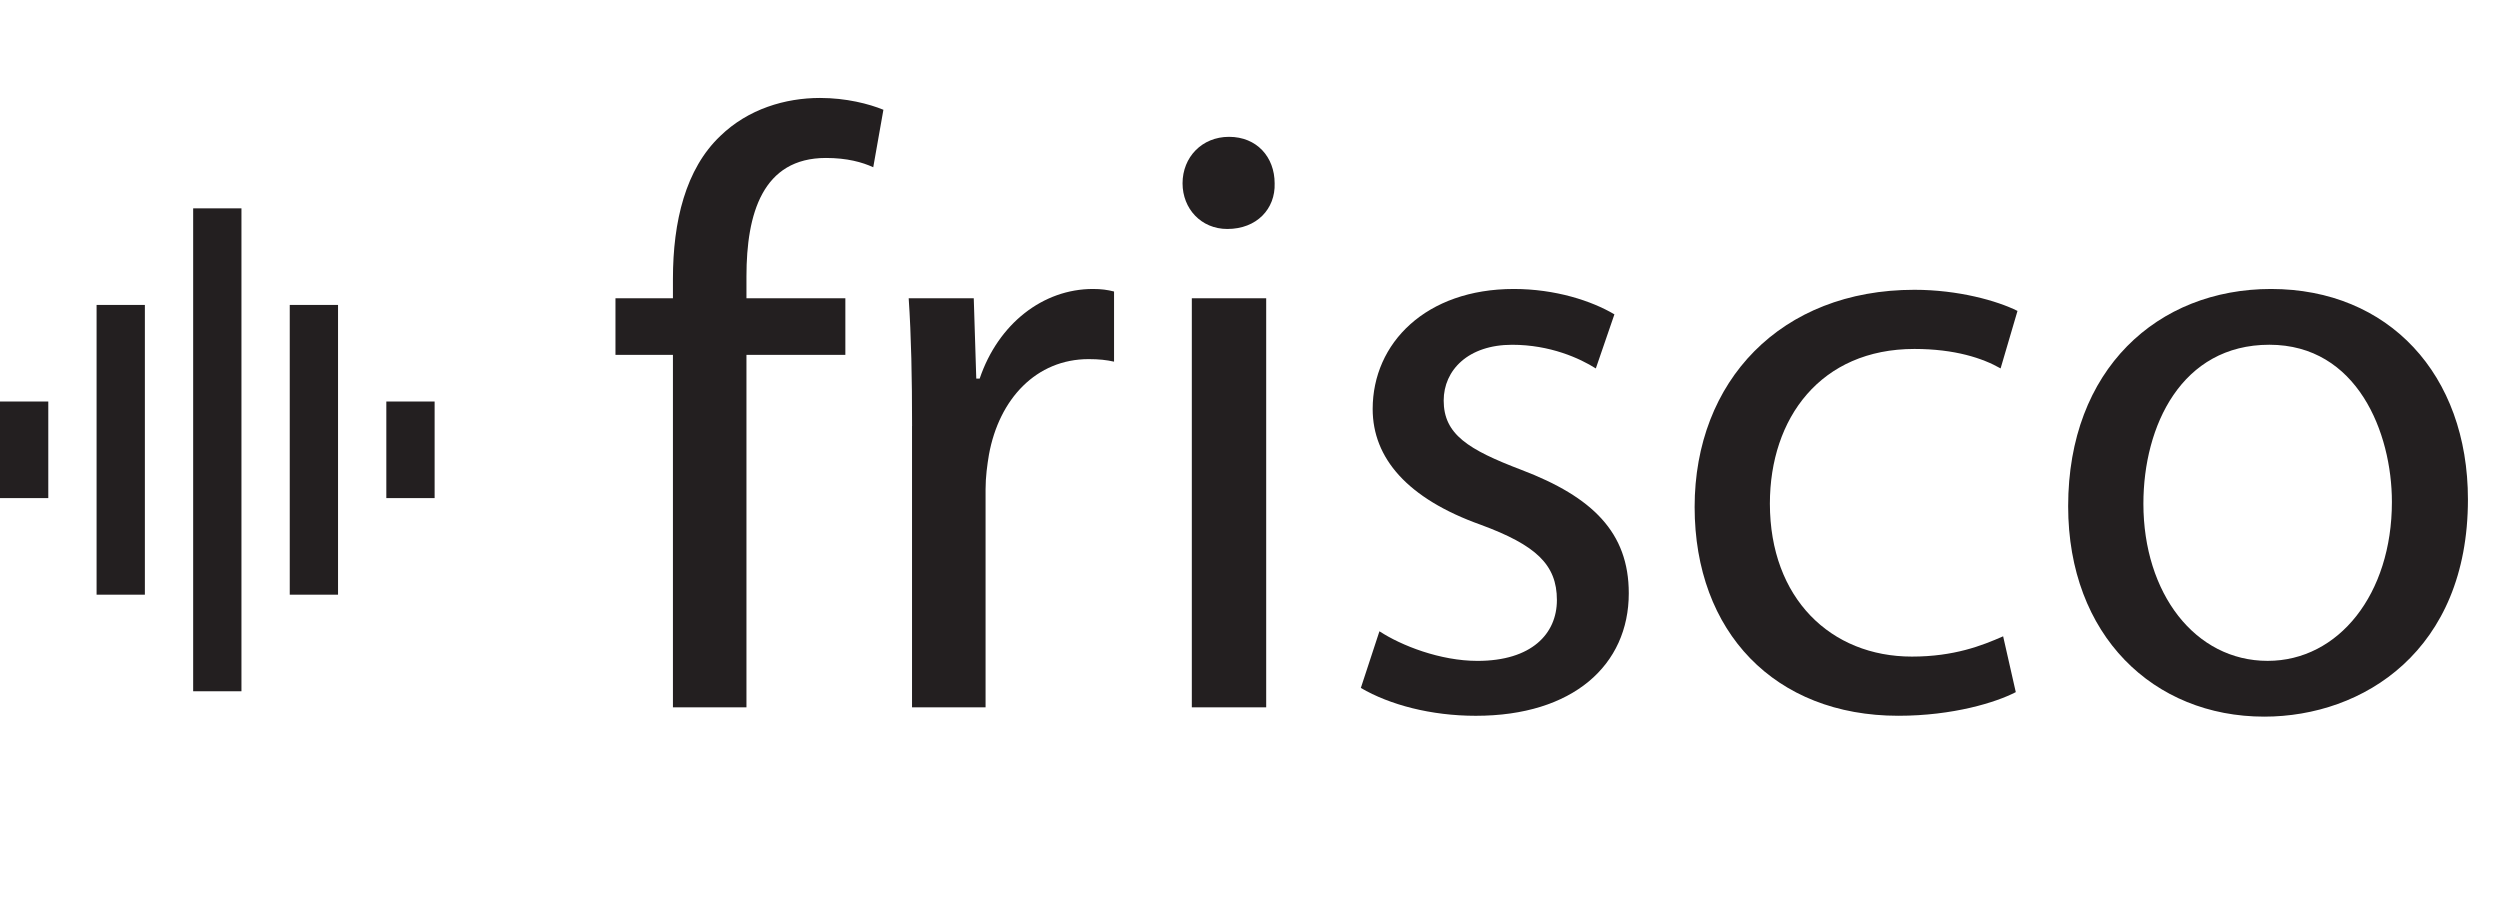
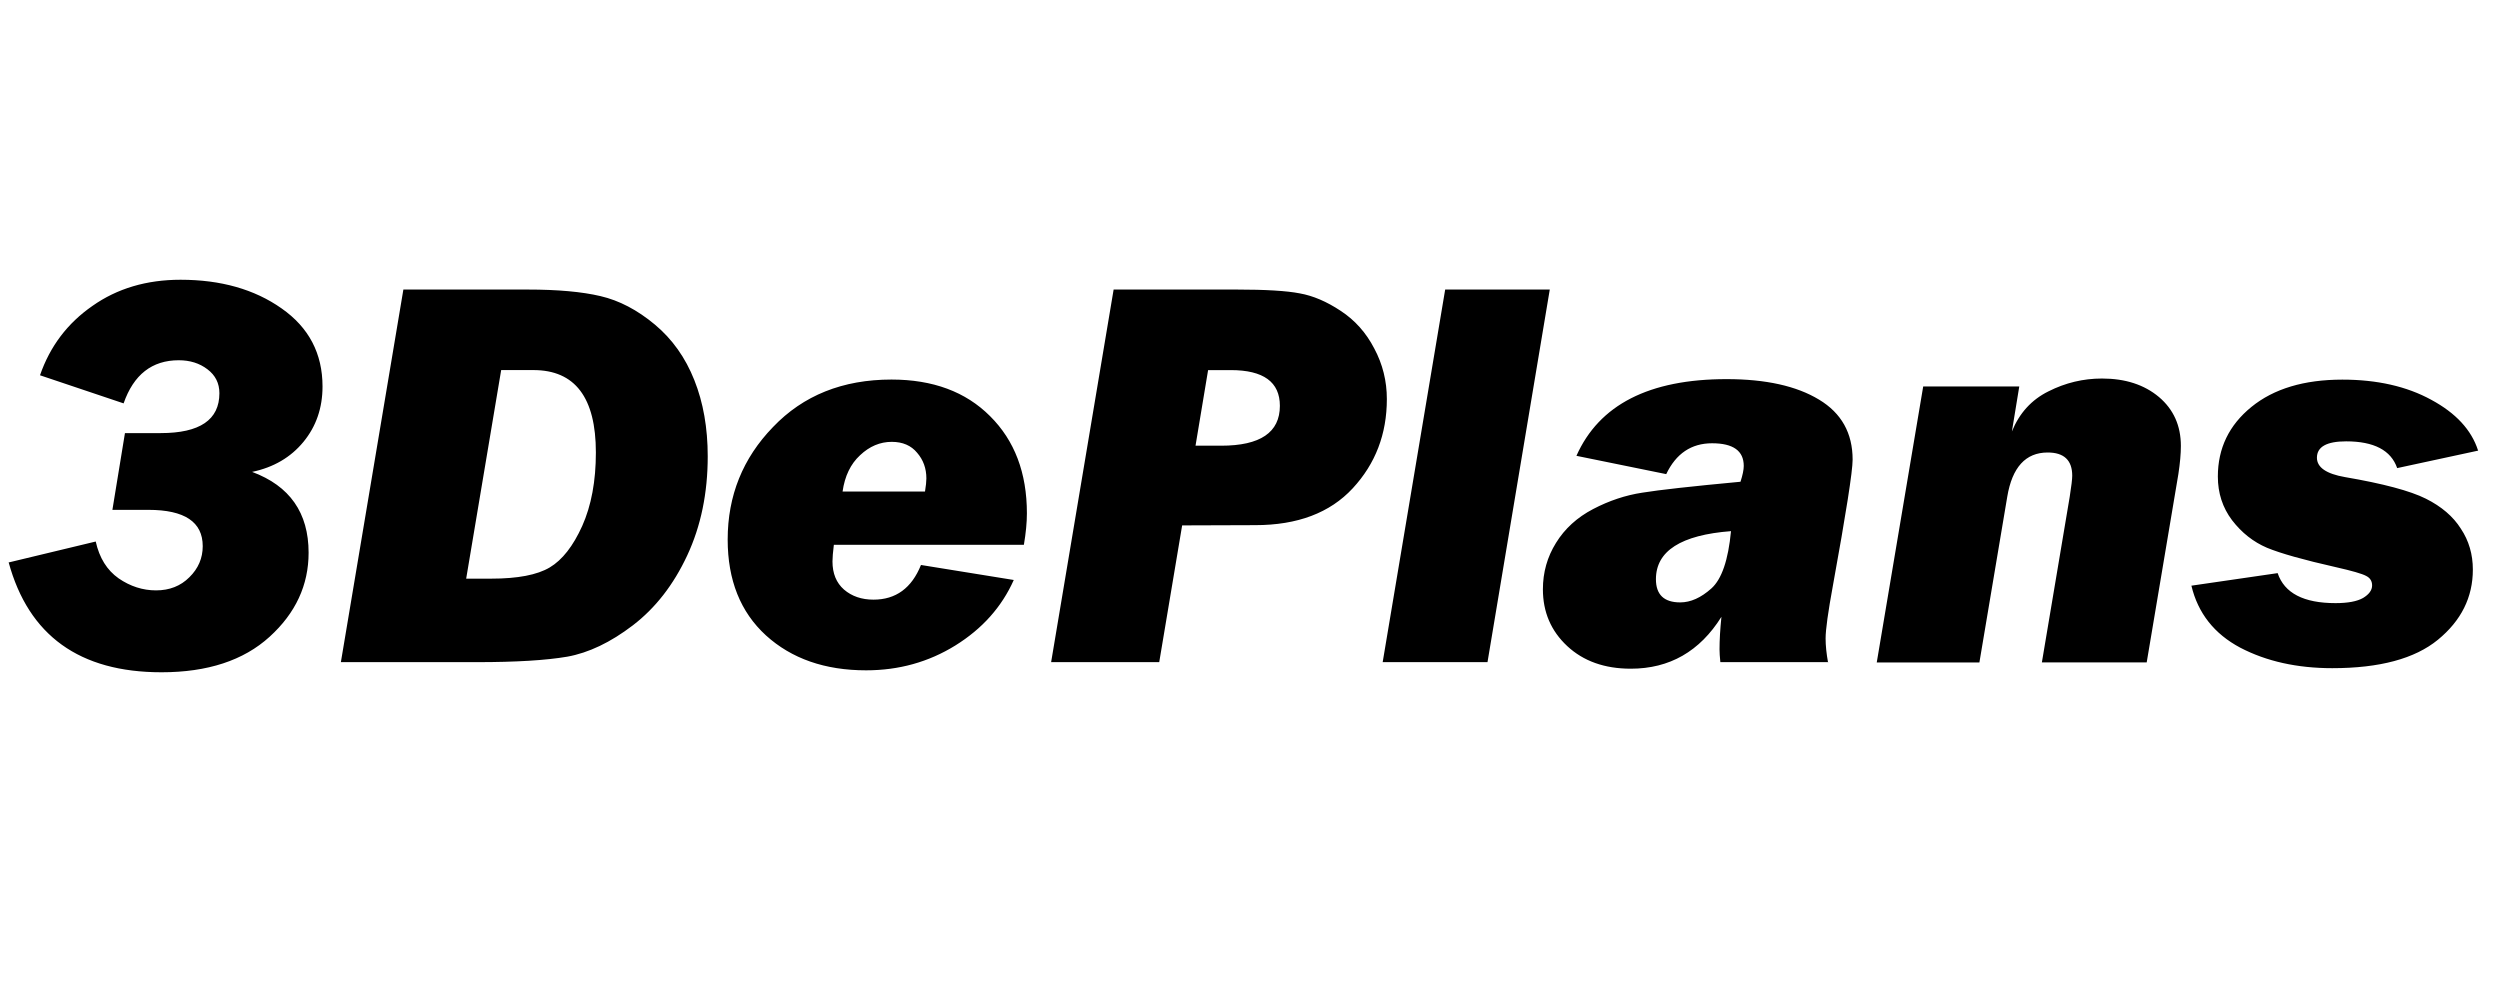
- <svg xmlns="http://www.w3.org/2000/svg" fill="#231F20" width="103.539px" height="38.045px" viewBox="76.5 72.205 103.539 38.045">
-   <path d="M104.37,101.5V86.903h-2.38v-2.345h2.38v-0.806c0-2.38,0.525-4.55,1.961-5.915 c1.154-1.12,2.695-1.575,4.13-1.575c1.085,0,2.03,0.245,2.626,0.489l-0.421,2.381c-0.455-0.21-1.085-0.385-1.96-0.385 c-2.625,0-3.291,2.31-3.291,4.9v0.91h4.096v2.345h-4.096V101.5H104.37z" />
-   <path d="M114.274,89.844c0-1.995-0.034-3.71-0.14-5.285h2.695l0.104,3.325h0.141c0.77-2.275,2.625-3.711,4.69-3.711 c0.351,0,0.595,0.035,0.875,0.105v2.905c-0.315-0.07-0.63-0.105-1.05-0.105c-2.17,0-3.711,1.646-4.131,3.956 c-0.07,0.42-0.14,0.91-0.14,1.435v9.031h-3.046V89.844z" />
-   <path d="M129.29,79.798c0.035,1.05-0.734,1.89-1.96,1.89c-1.085,0-1.854-0.84-1.854-1.89 c0-1.085,0.805-1.926,1.924-1.926C128.556,77.872,129.29,78.713,129.29,79.798z M125.86,101.5V84.559h3.08V101.5H125.86z" />
-   <path d="M133.63,98.35c0.91,0.595,2.52,1.226,4.061,1.226c2.24,0,3.289-1.12,3.289-2.521 c0-1.471-0.875-2.275-3.15-3.115c-3.045-1.085-4.48-2.766-4.48-4.796c0-2.73,2.206-4.971,5.846-4.971 c1.716,0,3.221,0.49,4.166,1.051l-0.77,2.24c-0.666-0.42-1.891-0.98-3.466-0.98c-1.82,0-2.835,1.05-2.835,2.311 c0,1.399,1.015,2.03,3.22,2.87c2.94,1.12,4.446,2.59,4.446,5.11c0,2.976-2.311,5.075-6.336,5.075c-1.855,0-3.57-0.455-4.761-1.154 L133.63,98.35z" />
-   <path d="M159.985,100.87c-0.805,0.42-2.59,0.979-4.865,0.979c-5.111,0-8.436-3.465-8.436-8.646 c0-5.216,3.57-8.996,9.101-8.996c1.82,0,3.431,0.455,4.271,0.875l-0.7,2.381c-0.735-0.42-1.89-0.806-3.57-0.806 c-3.886,0-5.985,2.87-5.985,6.406c0,3.92,2.52,6.335,5.881,6.335c1.75,0,2.904-0.455,3.779-0.84L159.985,100.87z" />
-   <path d="M178.711,92.889c0,6.266-4.341,8.996-8.436,8.996c-4.585,0-8.121-3.36-8.121-8.716 c0-5.671,3.71-8.996,8.401-8.996C175.421,84.173,178.711,87.709,178.711,92.889z M165.27,93.064c0,3.71,2.136,6.511,5.146,6.511 c2.94,0,5.146-2.766,5.146-6.581c0-2.87-1.435-6.511-5.075-6.511S165.27,89.844,165.27,93.064z" />
-   <path d="M80.5,96.834h2v-12h-2V96.834z M84.5,100.834h2v-20h-2V100.834z M76.5,92.834h2v-4h-2V92.834z M88.5,96.834 h2v-12h-2V96.834z M92.5,88.834v4h2v-4H92.5z" />
+ <svg xmlns="http://www.w3.org/2000/svg" viewBox="0 0 100 40" version="1.1" id="svg100">
+   <defs id="defs104" />
+   <style id="style2">.B{stroke-width:.097}.C{stroke-width:.116}.D{stroke-width:.106}.E{stroke-width:.113}</style>
+   <path d="m 0.335,22.501 3.494,-0.84 q 0.218,0.983 0.917,1.474 0.7,0.48 1.496,0.48 0.808,0 1.332,-0.524 0.535,-0.524 0.535,-1.245 0,-1.452 -2.173,-1.452 h -1.44 l 0.502,-3.07 h 1.43 q 2.348,0 2.348,-1.594 0,-0.6 -0.48,-0.96 -0.47,-0.36 -1.146,-0.36 -1.605,0 -2.206,1.725 l -3.344,-1.124 q 0.6,-1.736 2.096,-2.773 1.485,-1.048 3.527,-1.048 2.413,0 4.04,1.146 1.638,1.146 1.638,3.123 0,1.288 -0.764,2.217 -0.764,0.928 -2.053,1.2 2.26,0.84 2.26,3.232 0,1.944 -1.56,3.363 -1.56,1.42 -4.324,1.42 -4.914,0 -6.115,-4.4 z m 13.3,3.985 2.5,-14.904 h 4.968 q 1.802,0 2.915,0.262 1.125,0.262 2.173,1.136 1.048,0.874 1.583,2.227 0.535,1.343 0.535,3.046 0,2.206 -0.82,3.964 -0.82,1.758 -2.173,2.795 -1.343,1.026 -2.63,1.256 -1.278,0.218 -3.592,0.218 z m 5.012,-3.34 h 1.005 q 1.583,0 2.337,-0.448 0.753,-0.448 1.3,-1.66 0.546,-1.223 0.546,-2.937 0,-3.298 -2.5,-3.298 h -1.288 z m 22.307,-1.355 h -7.6 q -0.055,0.448 -0.055,0.666 0,0.72 0.46,1.125 0.47,0.404 1.18,0.404 1.343,0 1.9,-1.387 l 3.712,0.6 q -0.72,1.616 -2.337,2.62 -1.605,0.994 -3.57,0.994 -2.468,0 -4.007,-1.398 -1.53,-1.4 -1.53,-3.833 0,-2.63 1.813,-4.5 1.813,-1.9 4.74,-1.9 2.48,0 3.942,1.463 1.474,1.463 1.474,3.887 0,0.546 -0.12,1.256 z m -3.954,-2.13 q 0.055,-0.338 0.055,-0.524 0,-0.6 -0.37,-1.026 -0.36,-0.437 -1.015,-0.437 -0.7,0 -1.267,0.535 -0.568,0.524 -0.7,1.452 z m 10.286,1.355 -0.917,5.47 h -4.324 l 2.5,-14.904 h 4.924 q 1.736,0 2.522,0.153 0.797,0.142 1.638,0.7 0.852,0.557 1.343,1.507 0.502,0.94 0.502,2.02 0,2.096 -1.365,3.57 -1.365,1.474 -3.9,1.474 z m 0.535,-3.188 h 1.026 q 2.348,0 2.348,-1.594 0,-1.43 -1.965,-1.43 h -0.906 z m 14.17,-6.246 -2.491,14.904 h -4.193 l 2.5,-14.904 z m 11.136,14.904 h -4.313 q -0.033,-0.317 -0.033,-0.513 0,-0.557 0.076,-1.3 -1.3,2.075 -3.625,2.075 -1.572,0 -2.544,-0.906 -0.972,-0.906 -0.972,-2.27 0,-1.015 0.524,-1.856 0.524,-0.852 1.485,-1.354 0.96,-0.502 1.965,-0.655 1.005,-0.164 3.93,-0.437 0.13,-0.404 0.13,-0.633 0,-0.906 -1.267,-0.906 -1.245,0 -1.834,1.234 l -3.592,-0.732 q 1.365,-3.068 6.005,-3.068 2.348,0 3.7,0.82 1.343,0.808 1.343,2.4 0,0.7 -0.786,5.023 -0.295,1.605 -0.295,2.13 0,0.426 0.1,0.972 z m -3.887,-5.24 q -3.003,0.23 -3.003,1.922 0,0.928 0.972,0.928 0.622,0 1.245,-0.557 0.622,-0.557 0.786,-2.293 z m 7.688,-5.787 h 3.843 l -0.295,1.8 q 0.448,-1.103 1.463,-1.605 1.015,-0.513 2.14,-0.513 1.4,0 2.282,0.742 0.874,0.742 0.874,1.954 0,0.47 -0.1,1.125 l -1.267,7.534 h -4.193 l 1.114,-6.628 q 0.1,-0.633 0.1,-0.84 0,-0.928 -0.983,-0.928 -1.32,0 -1.616,1.77 l -1.114,6.628 H 75.07 Z m 22.202,2.565 -3.243,0.7 q -0.37,-1.07 -2.042,-1.07 -1.168,0 -1.168,0.655 0,0.58 1.125,0.775 2.293,0.393 3.232,0.863 0.94,0.47 1.4,1.2 0.48,0.72 0.48,1.638 0,1.66 -1.398,2.806 -1.387,1.136 -4.226,1.136 -2.107,0 -3.68,-0.82 -1.56,-0.83 -1.954,-2.48 l 3.45,-0.502 q 0.404,1.2 2.315,1.2 0.742,0 1.103,-0.207 0.36,-0.218 0.36,-0.5 0,-0.262 -0.24,-0.382 -0.24,-0.13 -1.212,-0.35 -1.933,-0.437 -2.752,-0.775 -0.82,-0.35 -1.398,-1.103 -0.568,-0.753 -0.568,-1.747 0,-1.693 1.343,-2.784 1.343,-1.092 3.636,-1.092 2.085,0 3.56,0.808 1.474,0.797 1.867,2.02 z" id="path98" />
</svg>
